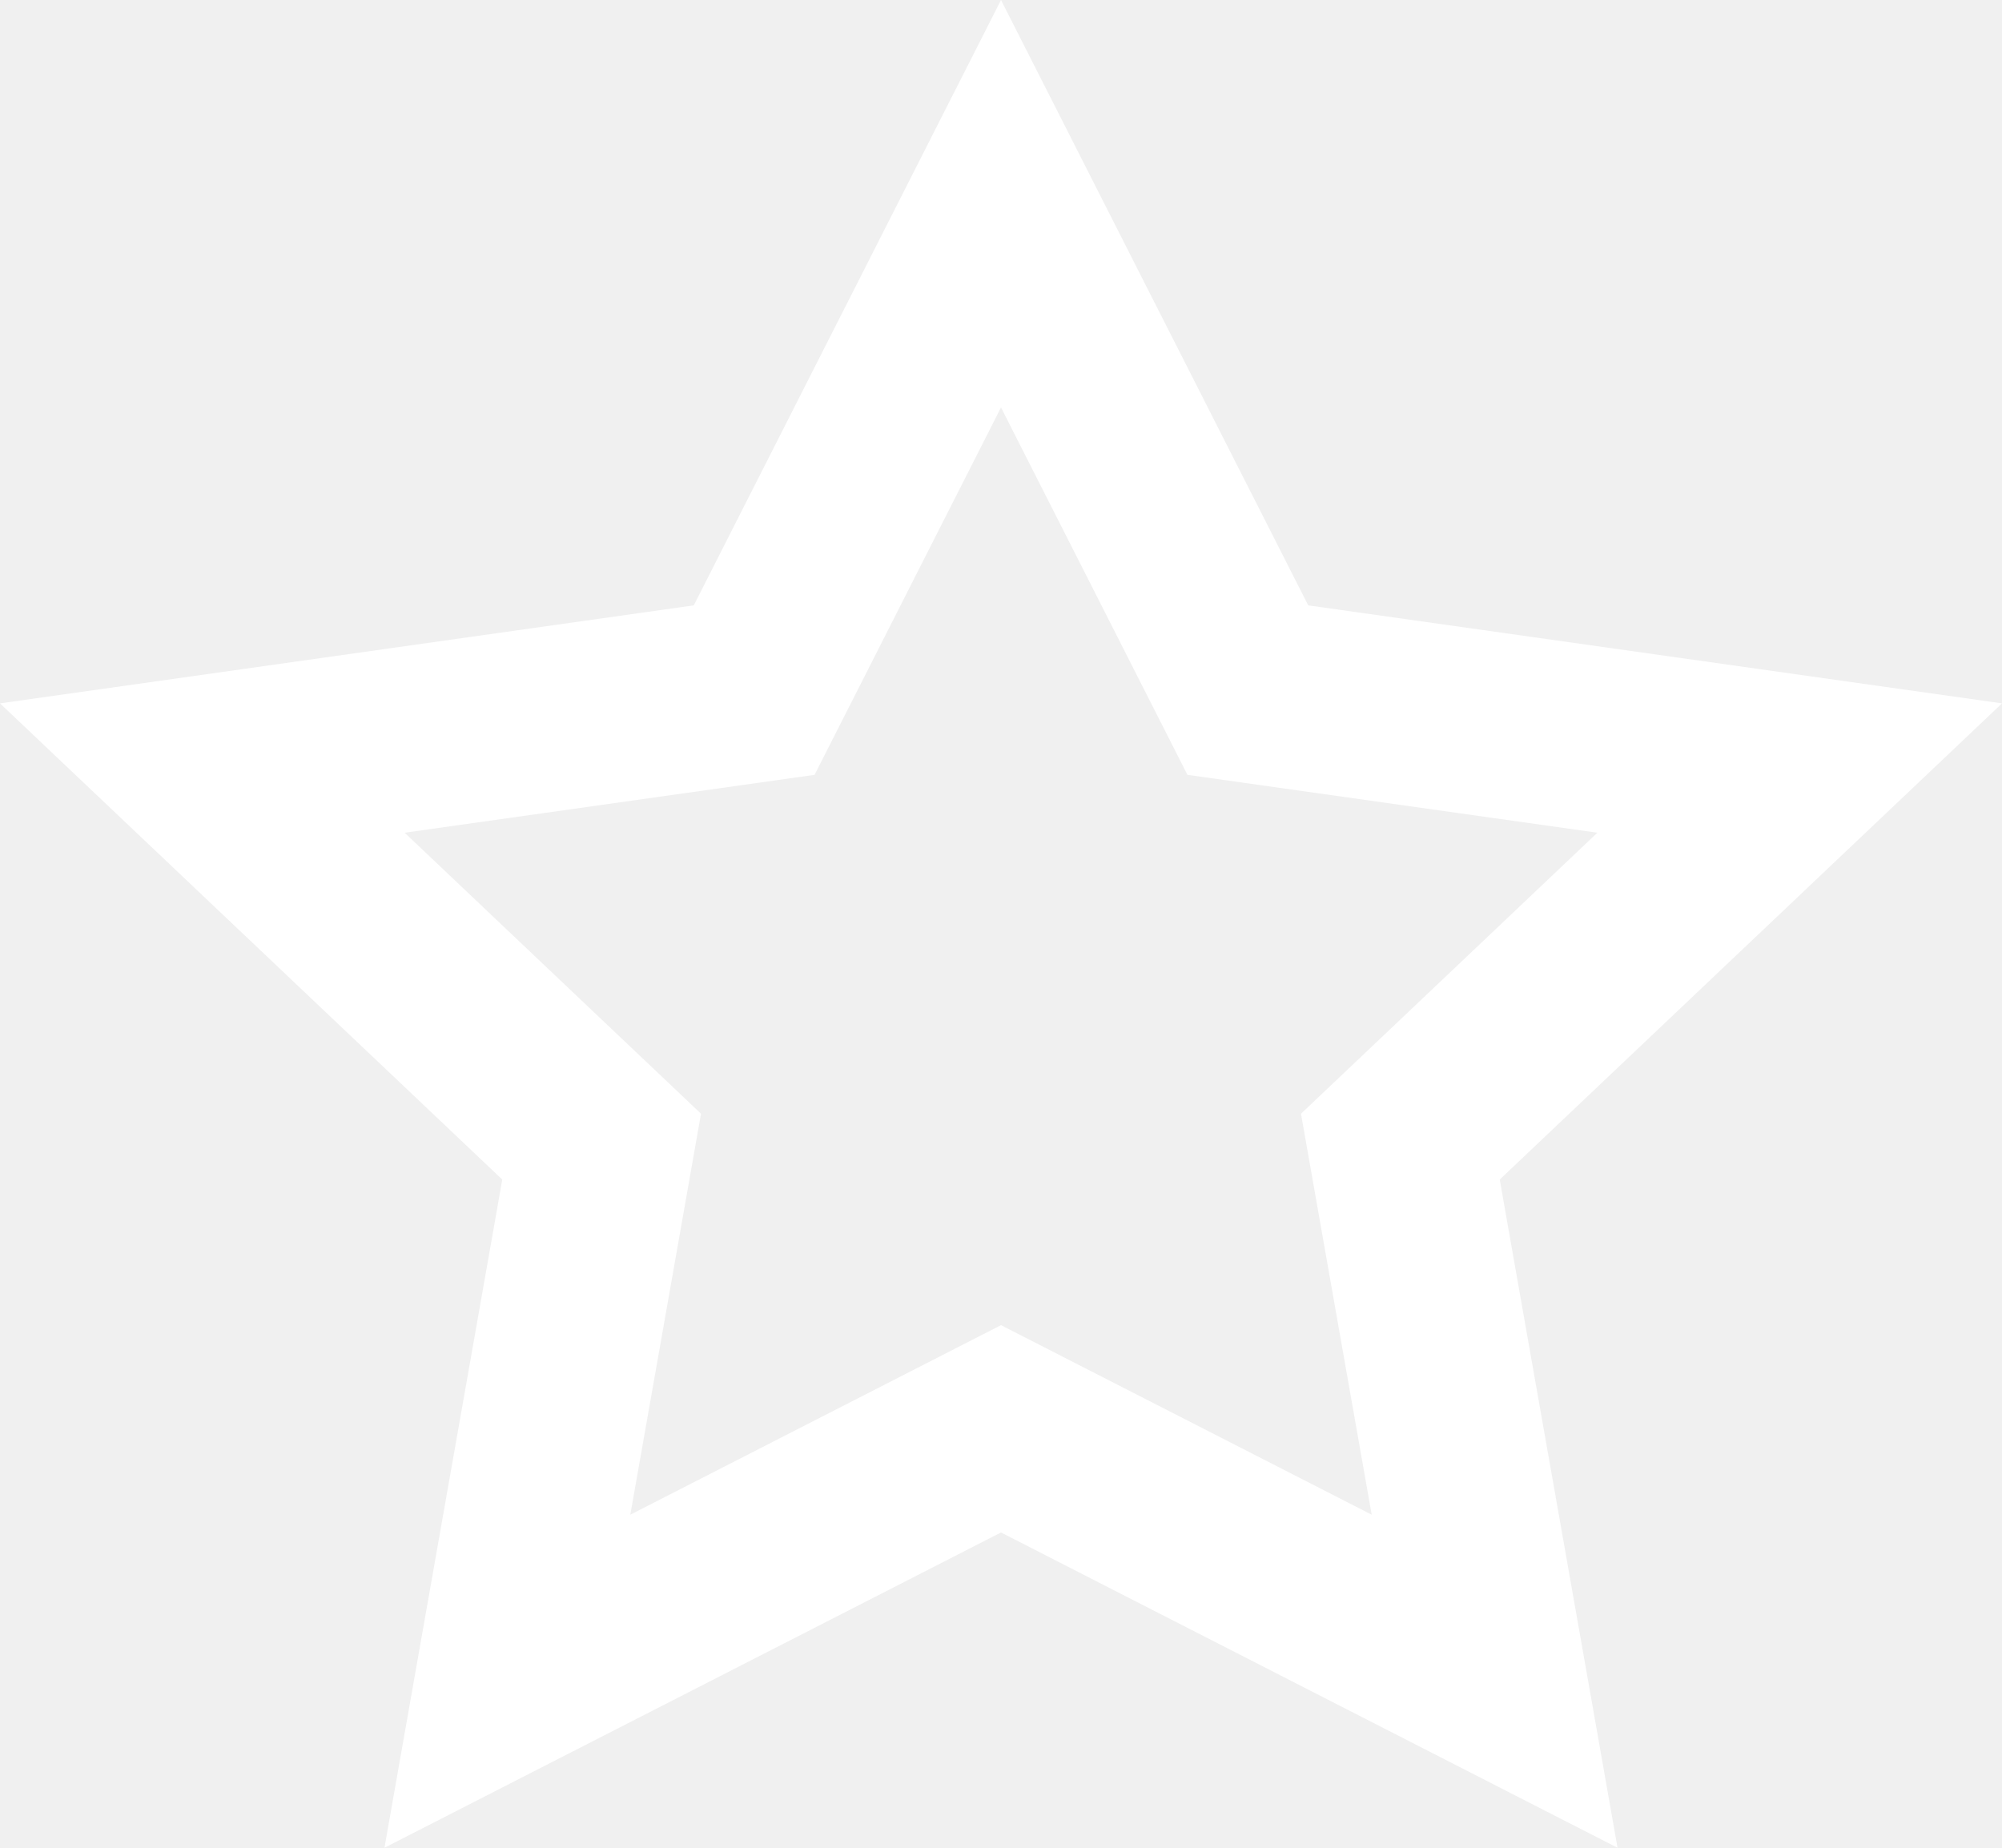
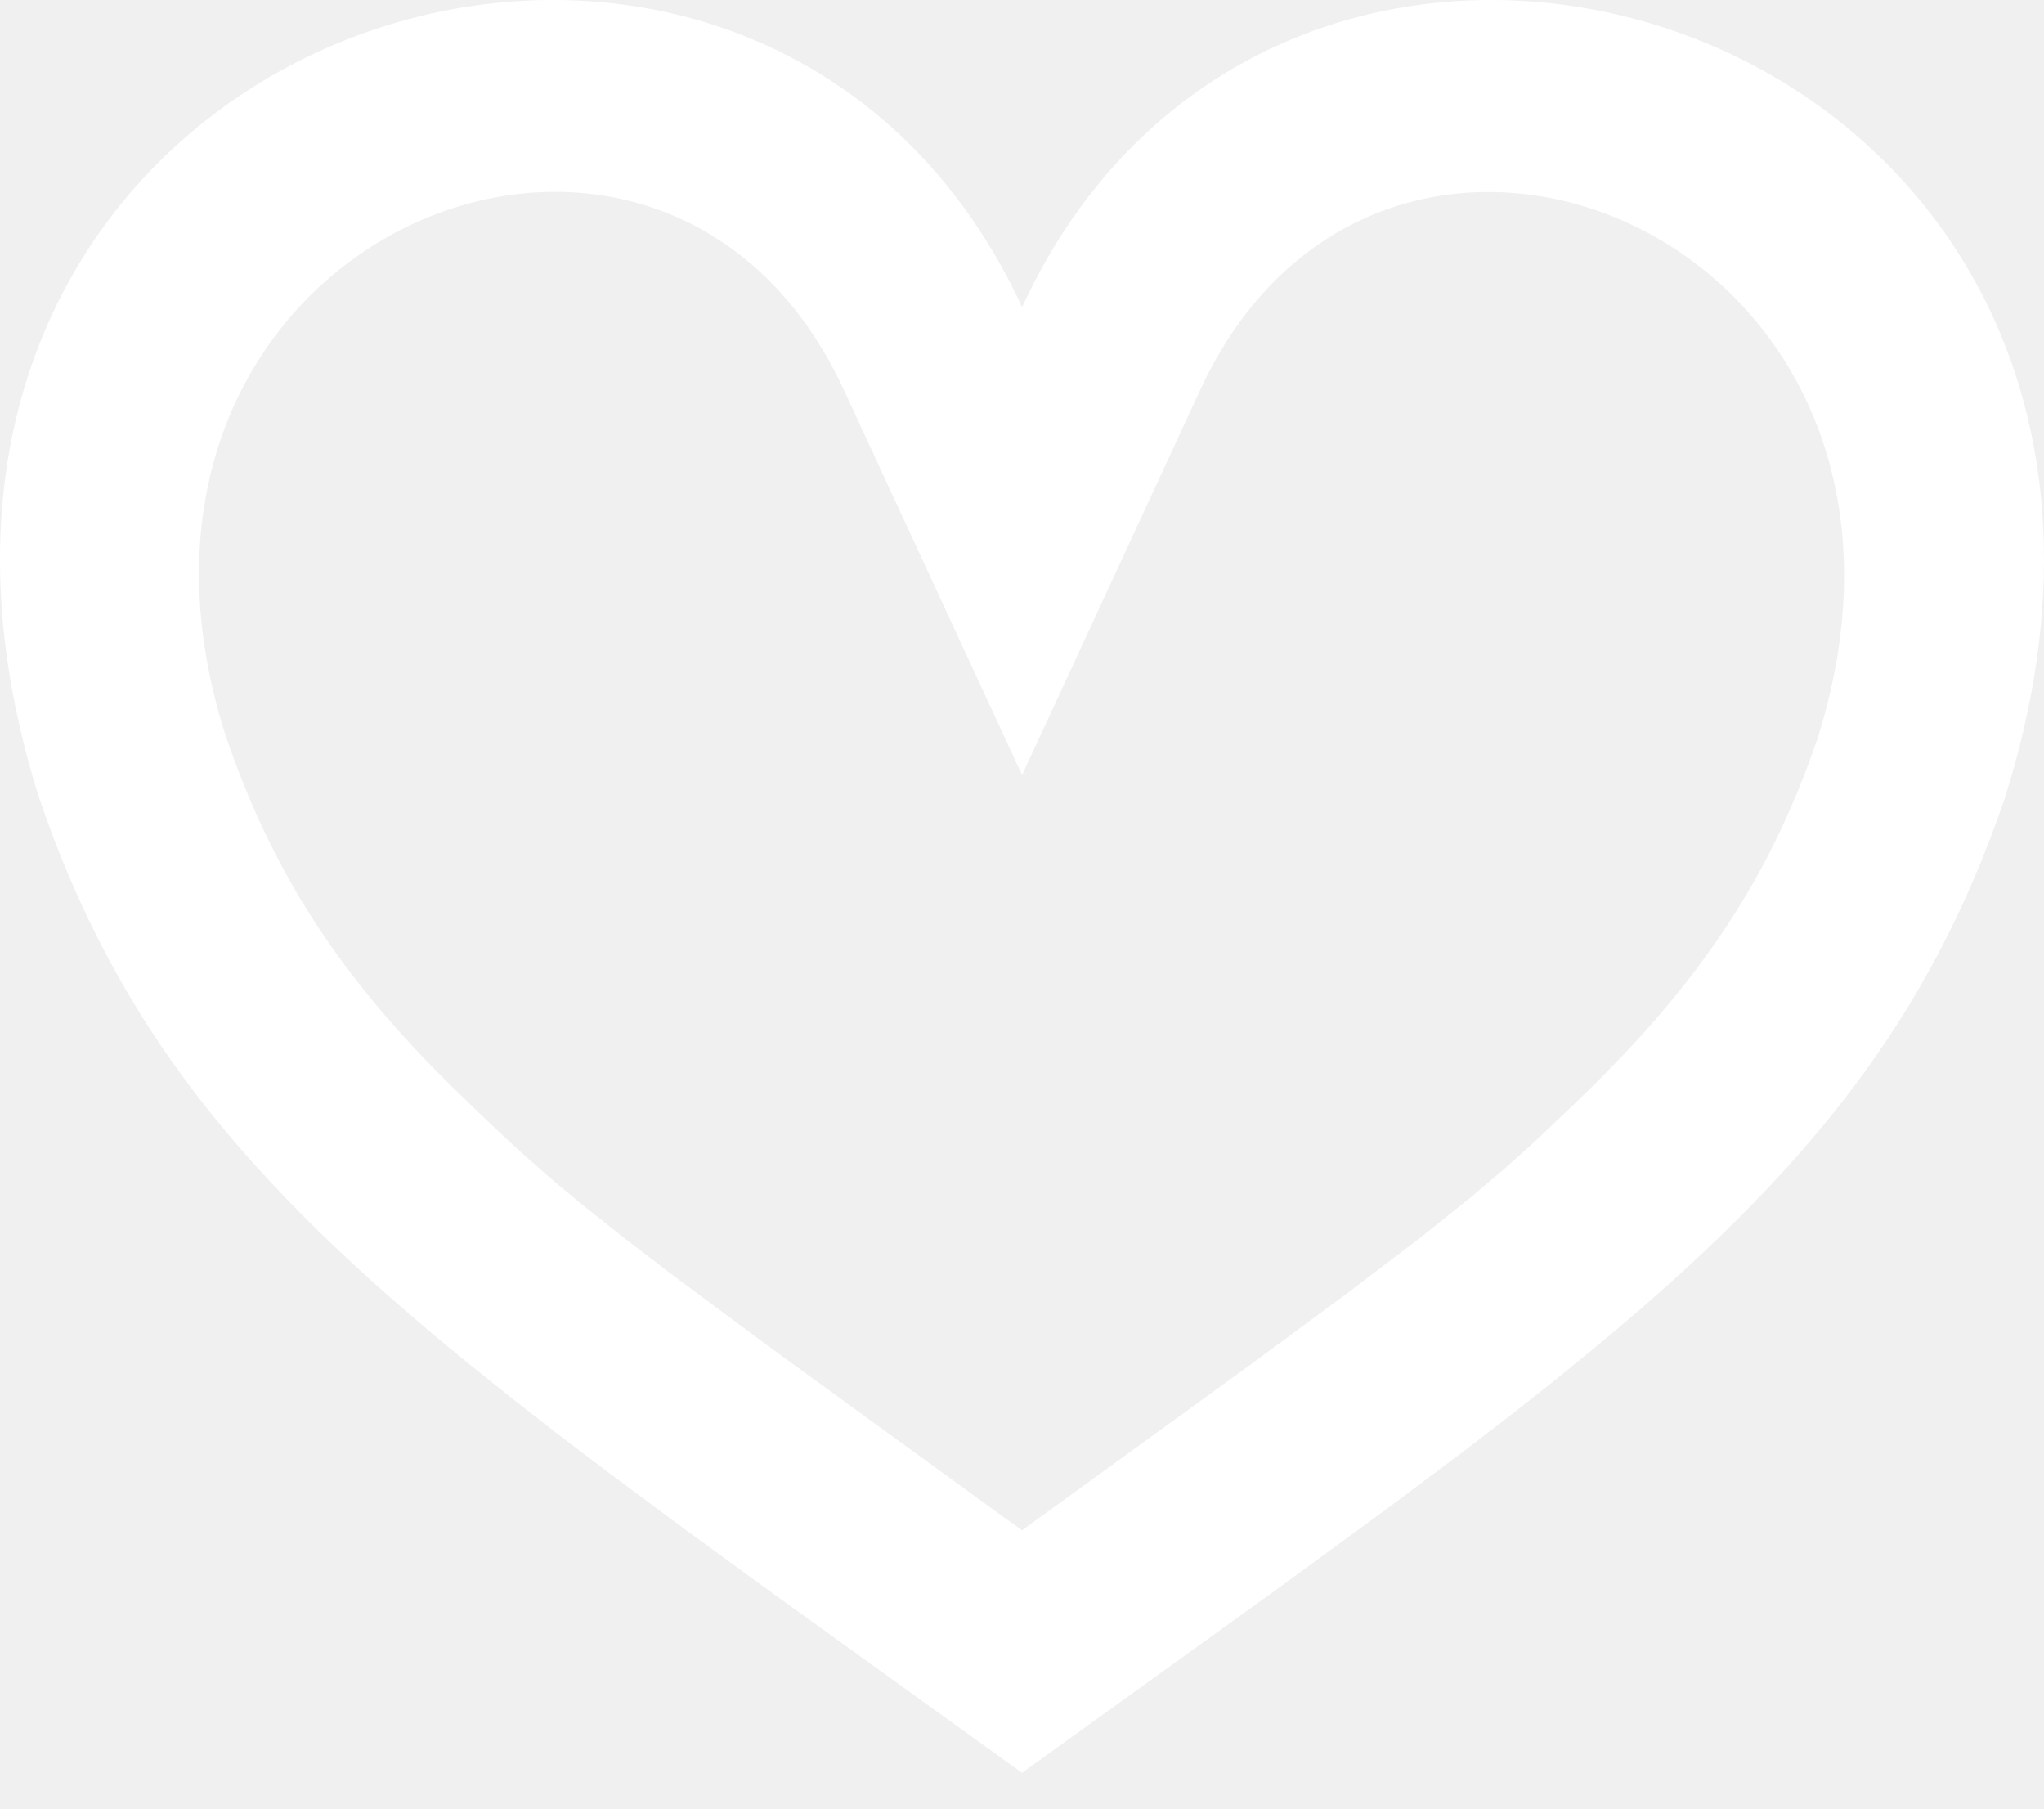
- <svg xmlns="http://www.w3.org/2000/svg" width="26" height="24" viewBox="0 0 26 24" fill="none">
-   <path fill-rule="evenodd" clip-rule="evenodd" d="M4.993 24L13 19.905L21.007 24L19.477 15.321L26 9.136L16.99 7.863L13 0L9.01 7.863L0 9.136L6.523 15.321L4.993 24ZM17.814 19.674L13 17.212L8.186 19.674L9.104 14.466L5.255 10.816L10.579 10.064L13 5.292L15.421 10.064L20.745 10.816L16.896 14.466L17.814 19.674Z" fill="white" />
+ <svg xmlns="http://www.w3.org/2000/svg" width="26" height="23" viewBox="0 0 26 23" fill="none">
+   <path fill-rule="evenodd" clip-rule="evenodd" d="M25.504 10.142C28.581 0.392 16.475 -3.604 13.001 3.904C9.525 -3.604 -2.582 0.392 0.496 10.142C1.5 13.088 3.135 15.038 5.945 17.328L6.504 17.776L7.093 18.235L7.713 18.706L8.704 19.442L9.769 20.218L13 22.545L16.231 20.218L17.635 19.192L18.602 18.468L19.206 18.004L19.78 17.551L20.324 17.107C22.971 14.911 24.532 12.993 25.504 10.142ZM2.863 9.335C0.872 3.028 8.393 -0.099 10.732 4.954L13.001 9.856L15.269 4.954L15.352 4.783C17.779 -0.027 25.105 3.101 23.12 9.389C22.537 11.096 21.681 12.417 20.232 13.838L20.007 14.057L19.514 14.525L19.128 14.871L18.699 15.234L18.083 15.726L17.153 16.434L15.909 17.352L13 19.461L12.572 19.152L9.789 17.13L8.579 16.232L7.914 15.723L7.373 15.293L7.004 14.985L6.627 14.653L6.278 14.33L5.77 13.839C4.32 12.418 3.463 11.097 2.863 9.335Z" fill="white" />
</svg>
